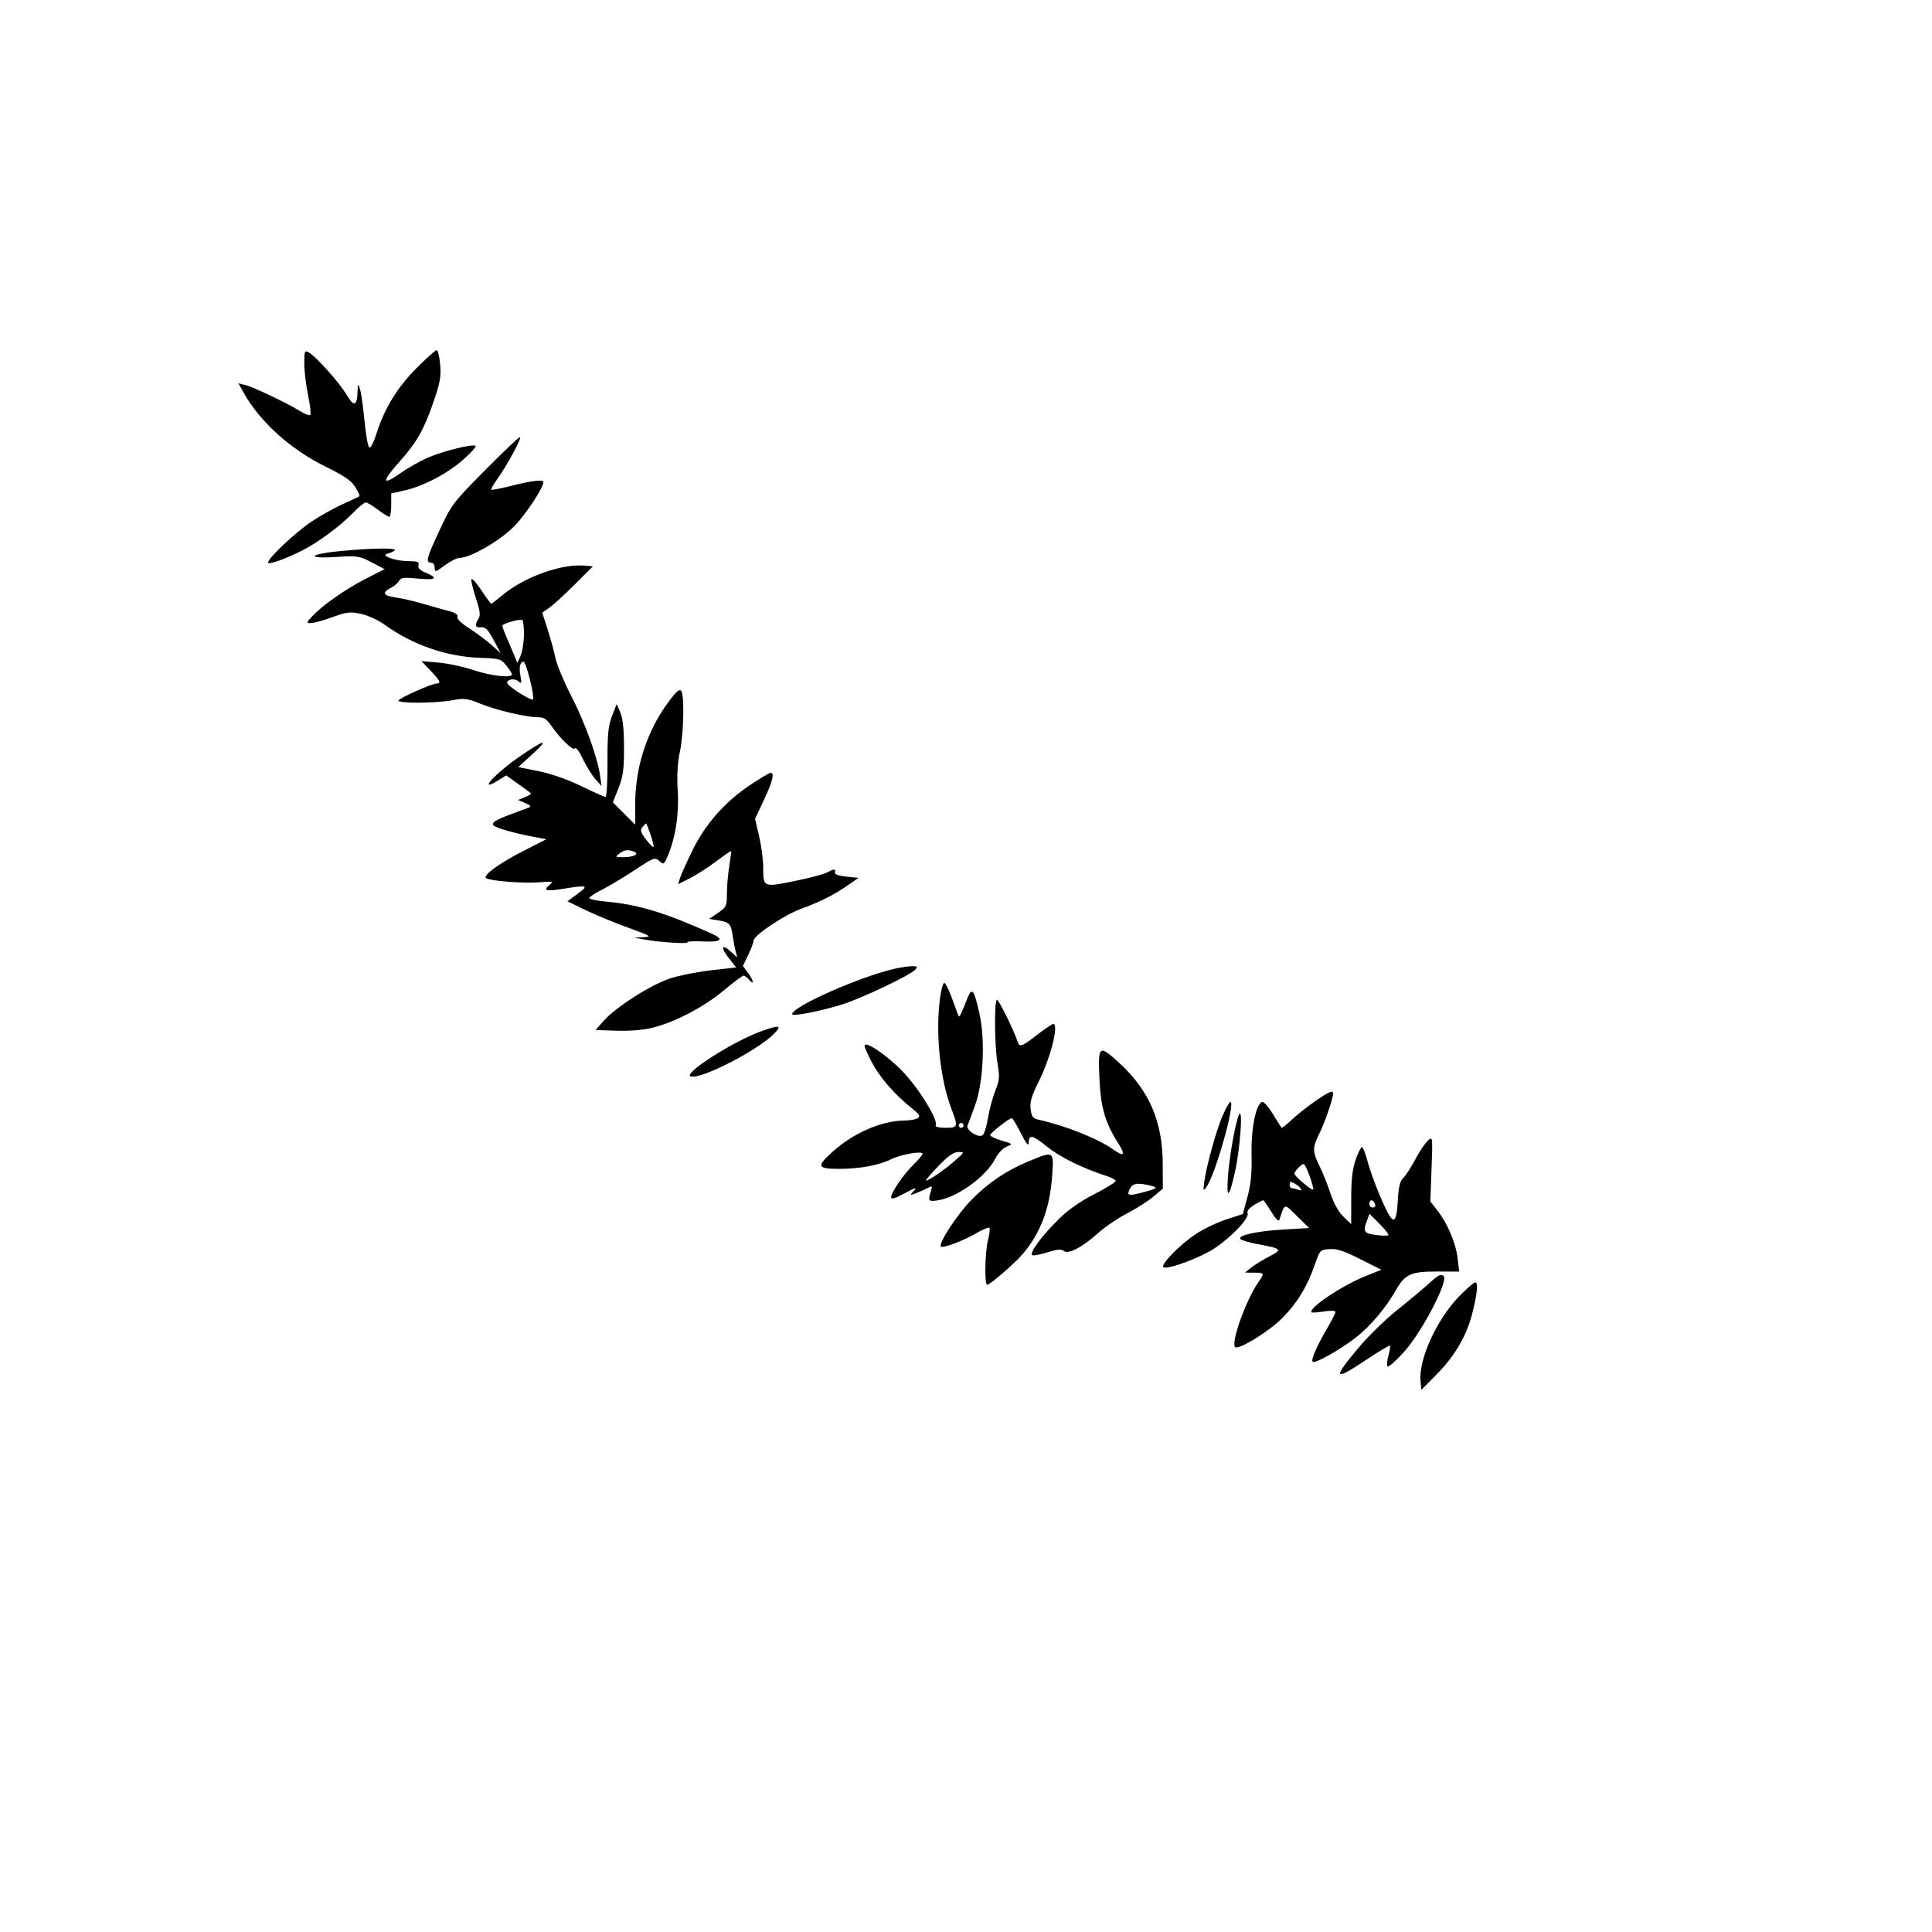
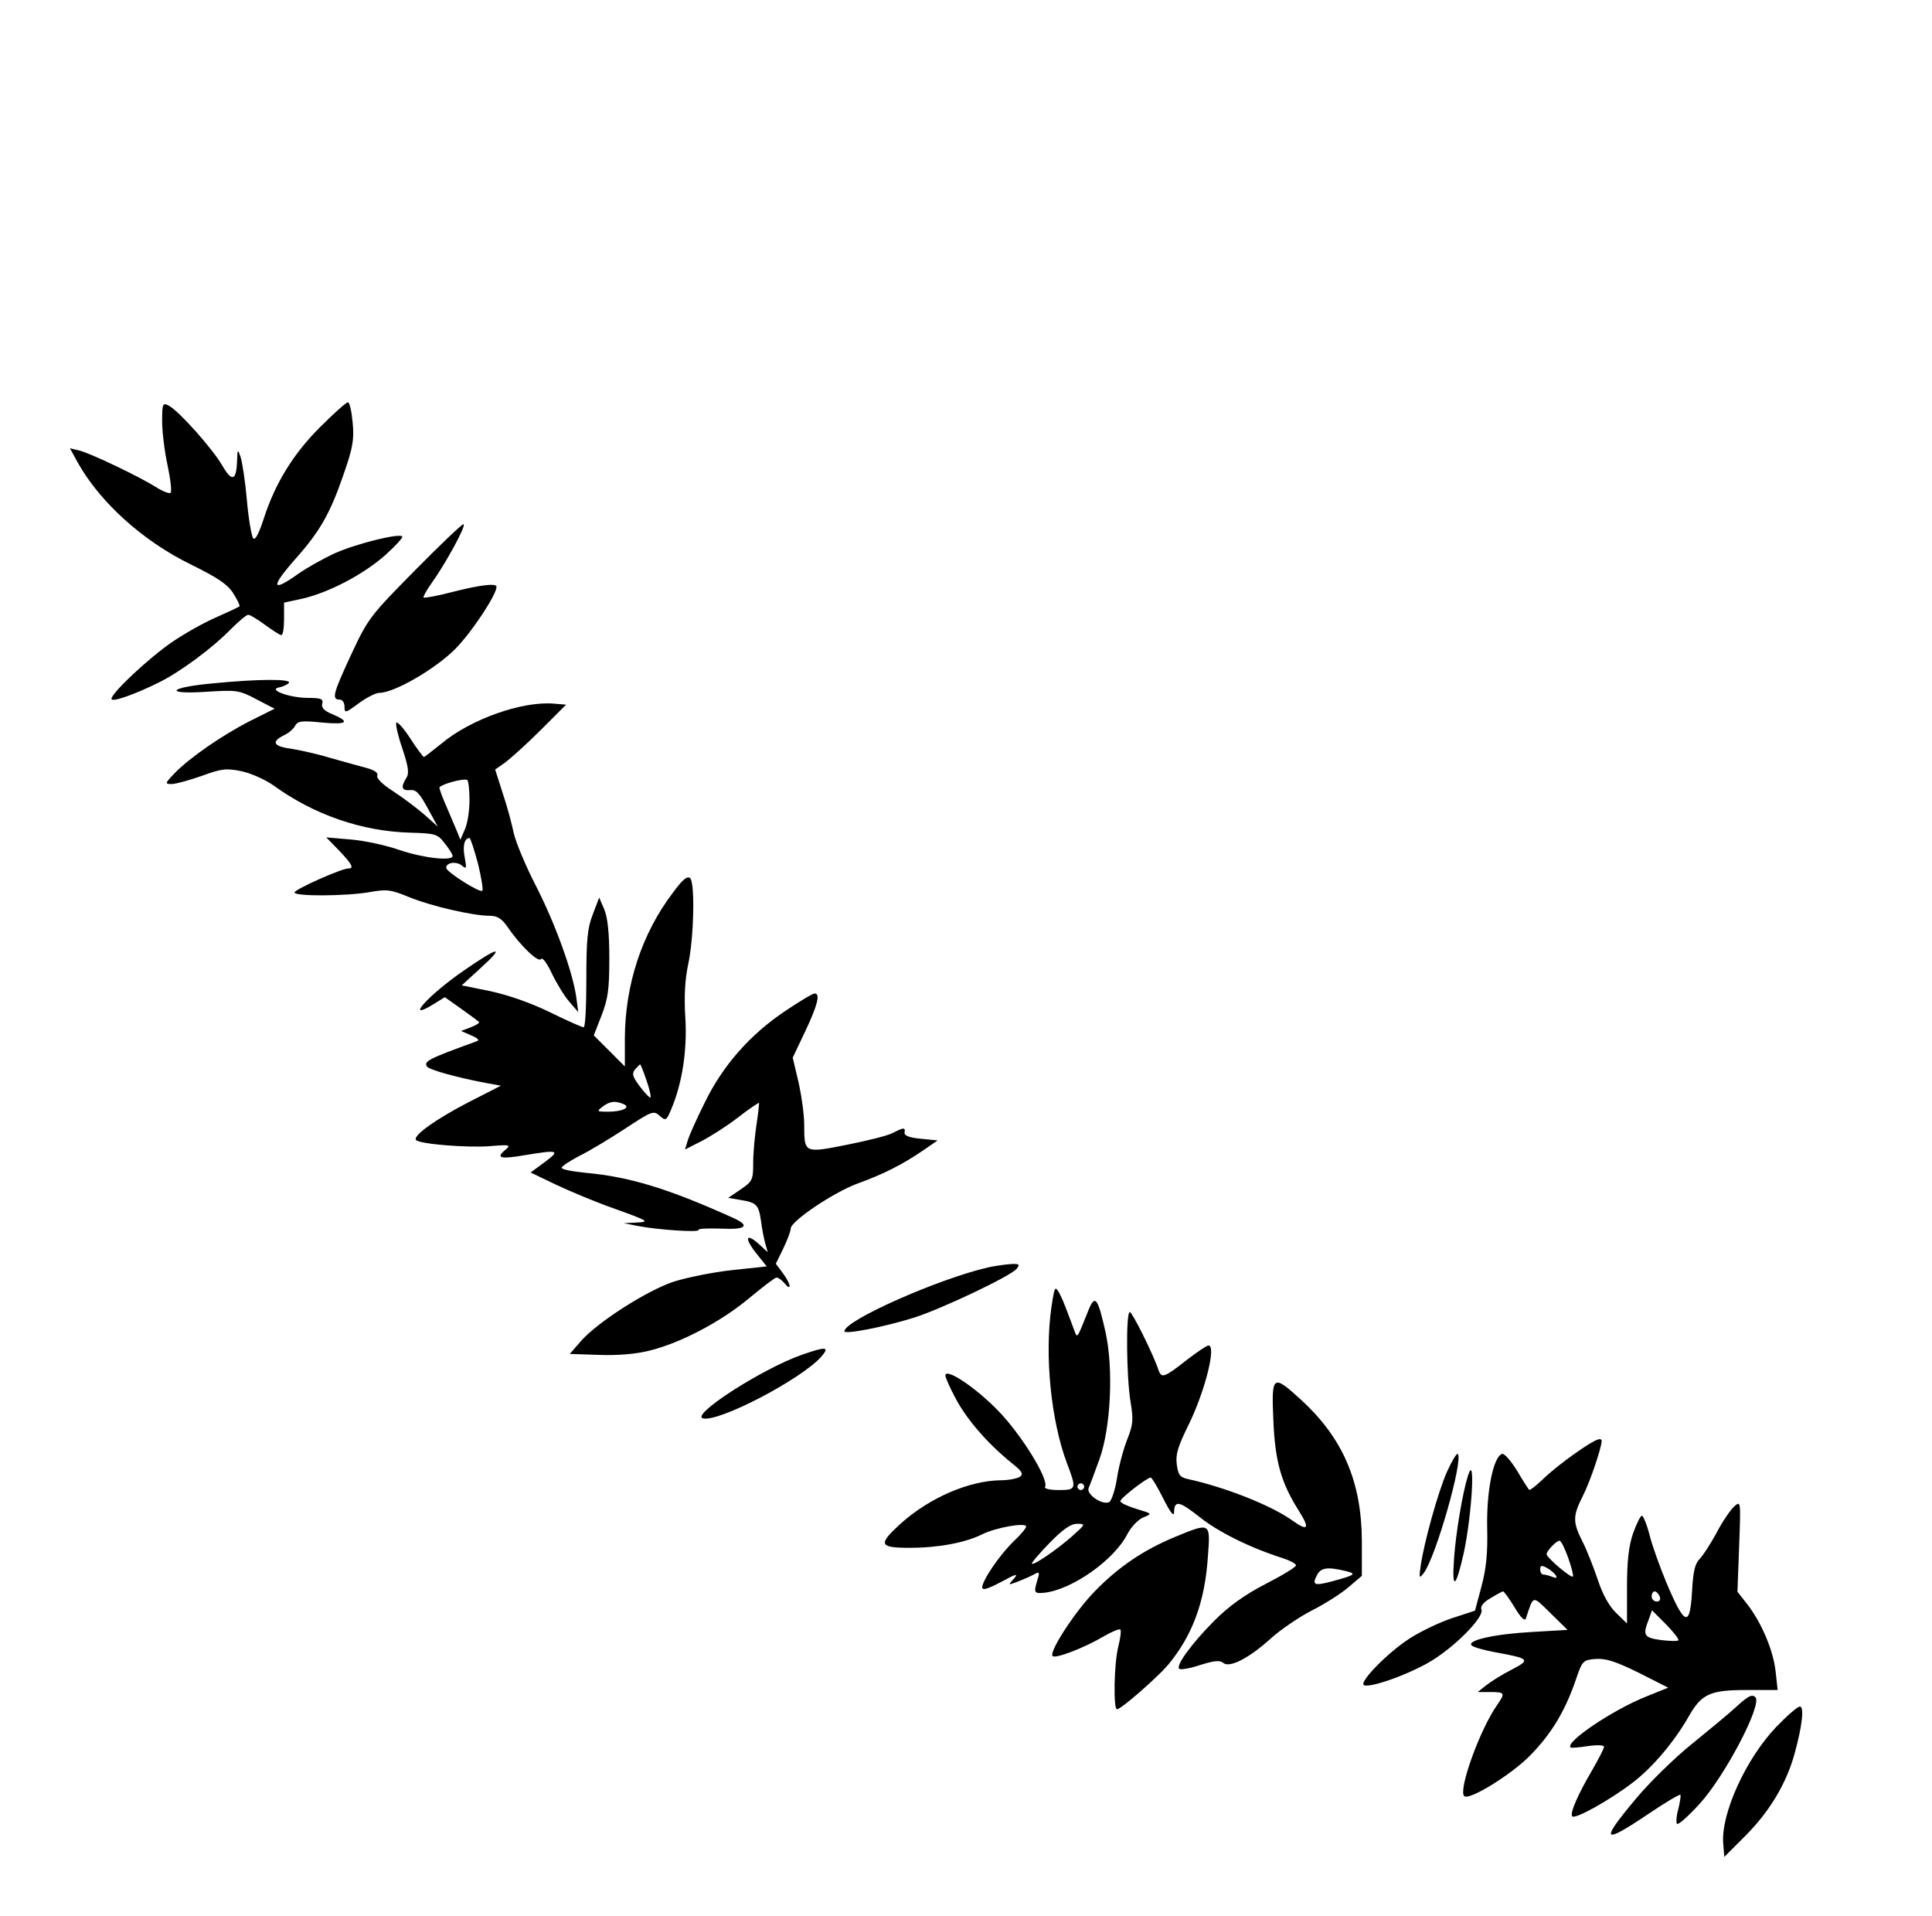
- <svg xmlns="http://www.w3.org/2000/svg" id="svg" version="1.1" width="800" height="800">
-   <path d="M126.000 150.507 C 126.000 153.575,126.703 159.487,127.562 163.647 C 128.421 167.806,128.839 171.494,128.491 171.842 C 128.143 172.190,126.203 171.447,124.179 170.191 C 118.840 166.878,104.978 160.271,101.605 159.431 L 98.709 158.710 101.057 162.888 C 107.706 174.718,120.404 186.140,134.731 193.178 C 142.592 197.039,145.457 199.003,147.095 201.654 C 148.268 203.552,149.064 205.258,148.864 205.444 C 148.664 205.631,145.513 207.131,141.863 208.778 C 138.212 210.425,132.362 213.710,128.863 216.078 C 122.120 220.640,111.000 231.116,111.000 232.905 C 111.000 234.028,117.920 231.592,125.299 227.873 C 131.525 224.736,140.901 217.800,145.958 212.592 C 148.410 210.066,150.885 208.013,151.458 208.028 C 152.031 208.043,154.268 209.393,156.428 211.028 C 158.589 212.663,160.726 214.000,161.178 214.000 C 161.630 214.000,162.000 211.822,162.000 209.159 L 162.000 204.318 167.516 203.084 C 175.356 201.329,185.591 195.927,192.000 190.161 C 195.025 187.440,197.257 184.960,196.960 184.650 C 195.996 183.645,183.125 186.832,176.940 189.607 C 173.625 191.095,168.796 193.817,166.210 195.656 C 158.067 201.445,157.777 199.744,165.442 191.154 C 172.579 183.155,175.545 177.934,179.517 166.379 C 182.267 158.378,182.709 155.884,182.259 150.920 C 181.964 147.664,181.313 145.000,180.813 145.000 C 180.313 145.000,176.628 148.276,172.624 152.279 C 164.603 160.301,159.302 168.907,155.961 179.336 C 154.591 183.612,153.419 185.819,152.829 185.229 C 152.311 184.711,151.439 179.610,150.892 173.894 C 150.345 168.177,149.506 162.375,149.028 161.000 C 148.215 158.665,148.152 158.731,148.064 162.000 C 147.898 168.156,146.565 168.639,143.618 163.611 C 140.685 158.606,130.772 147.483,127.851 145.920 C 126.152 145.011,126.000 145.389,126.000 150.507 M200.795 194.750 C 187.671 208.005,186.998 208.892,182.091 219.389 C 176.658 231.010,176.133 233.000,178.500 233.000 C 179.354 233.000,180.000 233.899,180.000 235.087 C 180.000 237.043,180.262 236.981,184.197 234.087 C 186.505 232.389,189.271 231.000,190.342 231.000 C 194.792 231.000,207.145 223.840,212.935 217.904 C 217.747 212.971,225.000 201.974,225.000 199.610 C 225.000 198.467,220.395 198.996,212.114 201.090 C 207.568 202.240,203.663 202.996,203.437 202.770 C 203.211 202.544,204.304 200.591,205.866 198.430 C 209.972 192.749,216.325 181.000,215.290 181.000 C 214.805 181.000,208.282 187.188,200.795 194.750 M141.015 228.171 C 127.960 229.408,126.303 231.441,139.000 230.644 C 148.046 230.076,148.757 230.182,153.885 232.859 L 159.269 235.670 151.904 239.412 C 143.487 243.688,133.858 250.363,129.563 254.898 C 126.796 257.821,126.750 258.000,128.767 258.000 C 129.945 258.000,133.943 256.899,137.651 255.553 C 143.615 253.388,144.977 253.229,149.447 254.174 C 152.226 254.761,156.525 256.708,159.000 258.501 C 170.909 267.124,184.974 271.973,199.420 272.435 C 206.824 272.673,207.492 272.878,209.665 275.595 C 210.944 277.193,211.992 278.837,211.995 279.250 C 212.006 280.851,203.152 279.868,196.146 277.490 C 192.102 276.118,185.577 274.713,181.646 274.370 L 174.500 273.745 178.250 277.664 C 182.125 281.715,182.771 283.000,180.930 283.000 C 178.900 283.000,165.000 289.189,165.000 290.093 C 165.000 291.330,180.332 291.240,187.244 289.963 C 192.311 289.026,193.460 289.171,199.076 291.453 C 205.694 294.142,217.964 297.000,222.890 297.000 C 225.122 297.000,226.419 297.811,228.089 300.250 C 231.923 305.851,237.336 311.074,238.072 309.883 C 238.454 309.266,239.867 311.140,241.285 314.141 C 242.677 317.088,245.002 320.850,246.451 322.500 L 249.087 325.500 248.452 321.000 C 247.386 313.445,242.166 299.082,236.462 288.012 C 233.483 282.230,230.578 275.250,230.007 272.500 C 229.435 269.750,227.970 264.393,226.751 260.595 L 224.534 253.691 227.517 251.599 C 229.158 250.448,233.875 246.131,238.000 242.005 L 245.500 234.503 241.925 234.202 C 232.543 233.410,217.274 238.851,208.478 246.120 C 205.895 248.254,203.611 250.000,203.401 250.000 C 203.192 250.000,201.345 247.476,199.296 244.391 C 197.248 241.306,195.407 239.280,195.204 239.889 C 195.001 240.497,195.834 243.996,197.054 247.663 C 198.795 252.893,199.028 254.725,198.137 256.153 C 196.423 258.896,196.758 260.002,199.220 259.738 C 200.983 259.549,202.048 260.631,204.399 265.000 L 207.358 270.500 203.429 266.999 C 201.268 265.073,197.113 261.973,194.196 260.110 C 190.944 258.033,189.090 256.207,189.404 255.389 C 189.748 254.492,188.537 253.699,185.708 252.968 C 183.394 252.370,178.556 251.012,174.958 249.950 C 171.360 248.888,166.282 247.726,163.672 247.369 C 158.616 246.676,158.050 245.308,161.998 243.323 C 163.285 242.676,164.748 241.415,165.248 240.521 C 166.016 239.149,167.263 239.003,173.227 239.591 C 180.704 240.328,181.707 239.364,175.945 236.977 C 173.839 236.105,172.986 235.160,173.283 234.027 C 173.643 232.649,172.920 232.360,169.109 232.361 C 163.720 232.362,157.145 229.983,160.500 229.246 C 161.600 229.004,162.928 228.400,163.450 227.903 C 164.610 226.801,154.159 226.925,141.015 228.171 M216.955 262.809 C 216.930 265.939,216.310 269.850,215.578 271.500 L 214.245 274.500 213.219 272.000 C 212.654 270.625,211.249 267.325,210.096 264.667 C 208.943 262.009,208.000 259.501,208.000 259.093 C 208.000 258.231,215.141 256.200,216.250 256.748 C 216.662 256.951,216.980 259.679,216.955 262.809 M219.467 281.499 C 220.494 285.624,221.060 289.273,220.725 289.608 C 219.983 290.351,210.000 284.014,210.000 282.800 C 210.000 281.227,213.000 280.755,214.594 282.078 C 215.985 283.232,216.085 282.970,215.482 279.754 C 214.820 276.228,215.353 274.000,216.859 274.000 C 217.266 274.000,218.440 277.375,219.467 281.499 M277.189 290.134 C 268.025 302.273,263.049 317.319,263.017 332.987 L 263.000 341.474 258.383 336.857 L 253.766 332.240 256.090 326.370 C 258.032 321.465,258.411 318.691,258.394 309.500 C 258.381 301.941,257.902 297.406,256.865 295.002 L 255.355 291.504 253.427 296.502 C 251.837 300.627,251.509 303.990,251.550 315.750 C 251.578 323.587,251.220 330.000,250.755 330.000 C 250.289 330.000,245.751 327.977,240.669 325.505 C 234.959 322.728,228.219 320.367,223.023 319.325 L 214.617 317.638 220.558 312.197 C 227.675 305.680,225.606 306.088,215.191 313.254 C 204.921 320.321,197.453 328.591,206.254 323.152 L 209.613 321.076 214.450 324.515 C 217.111 326.406,219.510 328.177,219.782 328.449 C 220.055 328.721,218.977 329.462,217.389 330.095 L 214.500 331.245 217.500 332.542 C 219.635 333.464,220.067 333.996,219.000 334.385 C 204.949 339.505,203.432 340.271,204.360 341.774 C 204.970 342.760,213.389 345.123,221.881 346.691 L 226.261 347.500 216.881 352.275 C 207.132 357.237,200.014 362.347,201.199 363.533 C 202.383 364.717,216.208 365.873,223.000 365.356 C 229.006 364.899,229.353 364.980,227.573 366.420 C 224.666 368.772,226.092 369.191,233.125 368.049 C 243.349 366.390,243.948 366.593,239.181 370.098 L 234.967 373.197 242.234 376.739 C 246.230 378.687,254.225 381.995,260.000 384.089 C 269.670 387.596,270.184 387.909,266.500 388.058 L 262.500 388.219 266.500 388.979 C 272.606 390.138,285.104 390.977,284.616 390.194 C 284.379 389.812,287.293 389.649,291.092 389.832 C 298.705 390.198,300.048 389.020,294.750 386.625 C 275.673 378.000,264.397 374.564,251.250 373.371 C 247.262 373.009,244.000 372.335,244.000 371.873 C 244.000 371.411,246.363 369.851,249.250 368.406 C 252.137 366.960,258.239 363.307,262.808 360.287 C 270.729 355.052,271.204 354.875,273.002 356.501 C 274.806 358.135,274.956 358.043,276.525 354.354 C 279.737 346.797,281.231 336.975,280.633 327.343 C 280.249 321.138,280.533 315.978,281.516 311.343 C 283.108 303.825,283.471 288.292,282.104 286.134 C 281.456 285.112,280.223 286.115,277.189 290.134 M310.641 325.034 C 300.055 332.114,292.066 341.200,286.629 352.341 C 284.171 357.378,281.860 362.540,281.493 363.811 L 280.827 366.122 285.714 363.645 C 288.403 362.282,293.279 359.143,296.551 356.669 C 299.823 354.195,302.603 352.272,302.728 352.397 C 302.854 352.521,302.519 355.295,301.984 358.562 C 301.449 361.828,301.006 366.975,300.999 370.000 C 300.987 375.206,300.791 375.633,297.322 377.996 L 293.658 380.492 297.113 381.053 C 302.054 381.856,302.647 382.444,303.347 387.223 C 303.691 389.575,304.271 392.625,304.635 394.000 L 305.296 396.500 302.652 394.079 C 298.801 390.554,298.259 392.276,301.809 396.759 L 304.860 400.611 294.596 401.758 C 288.951 402.388,281.220 403.924,277.416 405.170 C 269.518 407.757,254.855 417.126,249.922 422.737 L 246.614 426.500 255.377 426.790 C 260.888 426.972,266.433 426.507,270.320 425.535 C 279.576 423.221,291.643 416.881,299.757 410.068 C 303.731 406.731,307.382 404.000,307.869 404.000 C 308.357 404.000,309.324 404.686,310.020 405.524 C 312.326 408.302,312.218 406.214,309.893 403.069 L 307.610 399.982 309.805 395.464 C 311.012 392.979,312.000 390.323,312.000 389.561 C 312.000 387.399,324.730 378.850,331.736 376.307 C 339.571 373.463,345.175 370.643,351.000 366.613 L 355.500 363.500 350.500 363.000 C 347.232 362.673,345.587 362.067,345.750 361.250 C 346.068 359.662,345.532 359.680,342.200 361.369 C 340.715 362.122,334.589 363.717,328.586 364.913 C 315.991 367.422,316.032 367.441,316.028 359.000 C 316.027 355.975,315.266 350.254,314.338 346.286 L 312.651 339.071 316.326 331.241 C 319.983 323.447,320.829 320.000,319.084 320.000 C 318.580 320.000,314.781 322.265,310.641 325.034 M269.403 345.670 C 270.278 348.238,270.816 350.517,270.598 350.735 C 270.380 350.953,268.977 349.526,267.480 347.563 C 265.247 344.635,264.982 343.727,266.002 342.498 C 266.686 341.674,267.372 341.000,267.528 341.000 C 267.684 341.000,268.528 343.101,269.403 345.670 M262.502 352.639 C 264.999 353.597,262.321 354.973,258.000 354.953 C 254.707 354.937,254.615 354.850,256.441 353.468 C 258.569 351.859,259.970 351.667,262.502 352.639 M370.500 401.120 C 355.809 404.496,328.000 416.829,328.000 419.970 C 328.000 420.993,339.460 418.771,348.500 415.993 C 356.508 413.533,377.163 403.713,379.010 401.488 C 380.056 400.227,379.807 400.015,377.372 400.100 C 375.793 400.156,372.700 400.614,370.500 401.120 M389.322 412.750 C 387.249 427.253,389.173 446.541,393.946 459.099 C 396.827 466.679,396.725 467.000,391.441 467.000 C 388.900 467.000,387.135 466.590,387.454 466.074 C 388.734 464.003,380.358 450.394,373.500 443.404 C 366.753 436.526,358.000 430.701,358.000 433.090 C 358.000 433.711,359.432 436.907,361.182 440.190 C 364.455 446.331,370.474 453.213,377.500 458.848 C 380.776 461.476,381.228 462.230,380.000 463.013 C 379.175 463.539,376.700 463.982,374.500 463.997 C 365.115 464.060,353.415 469.126,344.831 476.843 C 337.987 482.995,338.355 484.000,347.451 484.000 C 355.998 484.000,363.949 482.527,369.000 480.008 C 372.999 478.014,382.000 476.445,382.000 477.743 C 382.000 478.218,380.396 480.158,378.435 482.054 C 374.270 486.081,369.000 493.728,369.000 495.747 C 369.000 496.756,370.580 496.294,374.633 494.099 C 379.036 491.714,379.866 491.491,378.431 493.076 C 376.618 495.080,376.629 495.091,379.365 494.051 C 380.888 493.472,383.047 492.510,384.162 491.913 C 385.990 490.935,386.119 491.058,385.479 493.164 C 384.261 497.174,384.419 497.487,387.500 497.164 C 395.712 496.303,408.180 487.488,412.125 479.755 C 413.211 477.626,415.287 475.428,416.791 474.814 C 419.496 473.711,419.493 473.707,414.750 472.296 C 412.137 471.519,410.000 470.499,410.000 470.028 C 410.000 469.168,417.884 463.000,418.983 463.000 C 419.308 463.000,420.992 465.813,422.726 469.250 C 424.832 473.424,425.900 474.772,425.940 473.309 C 426.041 469.605,427.464 469.890,433.616 474.848 C 439.006 479.191,448.440 483.829,458.250 486.959 C 460.313 487.617,462.000 488.549,462.000 489.030 C 462.000 489.512,457.942 492.002,452.982 494.563 C 446.753 497.780,442.074 501.120,437.852 505.360 C 431.144 512.099,426.338 518.671,427.366 519.699 C 427.728 520.061,430.522 519.570,433.574 518.608 C 437.754 517.290,439.461 517.137,440.486 517.988 C 442.340 519.527,448.069 516.542,454.699 510.581 C 457.501 508.062,462.877 504.411,466.646 502.469 C 470.416 500.526,475.300 497.422,477.500 495.570 L 481.500 492.203 481.463 481.852 C 481.401 464.325,475.824 451.438,463.379 440.063 C 455.075 432.474,454.653 432.795,455.233 446.250 C 455.761 458.497,457.548 464.742,462.975 473.299 C 466.185 478.361,465.518 479.217,460.916 475.941 C 454.656 471.483,440.906 466.017,429.860 463.596 C 427.698 463.122,427.137 462.339,426.757 459.259 C 426.392 456.308,427.123 453.833,430.158 447.748 C 435.077 437.885,438.563 424.000,436.120 424.000 C 435.636 424.000,432.633 426.025,429.446 428.500 C 423.003 433.503,422.196 433.777,421.354 431.250 C 419.806 426.607,413.586 414.000,412.842 414.000 C 411.638 414.000,411.801 433.191,413.067 440.462 C 414.005 445.847,413.887 447.213,412.094 451.763 C 410.972 454.609,409.604 459.730,409.054 463.143 C 408.505 466.556,407.501 469.691,406.823 470.110 C 404.948 471.268,399.814 467.872,400.644 466.023 C 401.020 465.185,402.450 461.350,403.822 457.500 C 407.175 448.094,408.000 430.572,405.597 419.839 C 403.304 409.597,402.477 408.569,400.507 413.516 C 397.321 421.522,397.259 421.625,396.640 420.000 C 396.326 419.175,395.121 415.913,393.963 412.750 C 392.804 409.587,391.471 407.000,391.000 407.000 C 390.529 407.000,389.774 409.587,389.322 412.750 M315.284 427.001 C 303.403 431.225,282.073 444.971,286.145 445.779 C 291.009 446.746,314.761 434.359,320.924 427.642 C 323.813 424.494,322.693 424.366,315.284 427.001 M544.416 456.100 C 541.162 458.354,536.821 461.812,534.768 463.785 C 532.716 465.757,530.857 467.174,530.638 466.935 C 530.419 466.696,528.784 464.117,527.006 461.205 C 525.228 458.292,523.266 456.078,522.648 456.284 C 520.064 457.145,518.006 467.288,518.241 478.000 C 518.412 485.806,517.978 490.325,516.549 495.613 L 514.628 502.726 507.945 504.879 C 504.270 506.062,498.616 508.750,495.381 510.852 C 488.569 515.278,479.965 524.155,481.872 524.791 C 484.228 525.576,497.271 520.667,503.010 516.835 C 510.115 512.090,517.365 504.394,516.602 502.406 C 516.246 501.478,517.220 500.227,519.271 498.976 C 521.047 497.893,522.728 497.006,523.007 497.004 C 523.286 497.002,524.816 499.137,526.406 501.750 C 528.348 504.941,529.460 506.008,529.792 505.000 C 532.074 498.085,531.597 498.178,537.086 503.578 L 542.091 508.500 531.795 509.090 C 520.487 509.737,512.172 511.572,513.687 513.087 C 514.204 513.604,517.299 514.525,520.564 515.133 C 530.917 517.061,531.190 517.347,525.500 520.318 C 522.750 521.754,519.375 523.835,518.000 524.942 L 515.500 526.956 519.250 526.978 C 523.556 527.003,523.671 527.240,521.128 530.846 C 516.000 538.118,509.593 555.926,511.440 557.773 C 512.802 559.135,525.351 551.425,530.965 545.776 C 537.194 539.508,541.310 532.736,544.503 523.500 C 546.536 517.622,546.658 517.494,550.539 517.227 C 553.582 517.018,556.526 517.978,563.246 521.372 L 571.993 525.790 565.317 528.463 C 555.578 532.362,541.457 541.869,543.107 543.416 C 543.323 543.618,545.638 543.454,548.250 543.051 C 551.016 542.623,553.000 542.703,553.000 543.240 C 553.000 543.748,551.411 546.875,549.469 550.189 C 545.211 557.454,542.768 563.101,543.546 563.880 C 544.461 564.794,554.615 559.093,561.399 553.857 C 567.390 549.231,573.796 541.647,578.095 534.087 C 581.763 527.638,584.288 526.498,594.860 526.515 L 604.220 526.531 603.573 521.024 C 602.833 514.725,599.348 506.504,595.155 501.164 L 592.278 497.500 592.769 484.000 C 593.260 470.509,593.259 470.501,591.240 472.306 C 590.128 473.299,587.786 476.801,586.034 480.087 C 584.283 483.373,582.034 486.836,581.037 487.781 C 579.706 489.043,579.120 491.413,578.832 496.696 C 578.206 508.202,576.764 507.850,571.267 494.848 C 569.325 490.257,567.059 483.913,566.230 480.750 C 565.401 477.587,564.372 475.000,563.942 475.000 C 563.512 475.000,562.341 477.363,561.339 480.250 C 560.020 484.052,559.516 488.452,559.511 496.206 L 559.505 506.912 556.276 503.783 C 554.218 501.788,552.264 498.270,550.885 494.077 C 549.695 490.460,547.660 485.377,546.361 482.783 C 543.407 476.881,543.410 475.098,546.388 469.217 C 548.548 464.951,552.000 454.865,552.000 452.818 C 552.000 451.279,550.329 452.002,544.416 456.100 M506.434 461.553 C 503.752 467.618,499.600 482.506,498.640 489.500 C 498.146 493.100,498.232 493.313,499.495 491.628 C 503.048 486.890,511.324 457.990,509.616 456.283 C 509.292 455.958,507.860 458.330,506.434 461.553 M512.593 462.750 C 511.015 467.850,508.989 479.842,508.467 487.174 C 507.779 496.844,508.954 496.155,511.325 485.500 C 513.836 474.211,514.889 455.333,512.593 462.750 M399.000 466.000 C 399.000 466.550,398.550 467.000,398.000 467.000 C 397.450 467.000,397.000 466.550,397.000 466.000 C 397.000 465.450,397.450 465.000,398.000 465.000 C 398.550 465.000,399.000 465.450,399.000 466.000 M395.500 480.549 C 390.976 484.529,383.987 489.320,383.465 488.798 C 383.275 488.608,385.615 485.876,388.666 482.726 C 392.684 478.578,394.941 477.004,396.856 477.015 C 399.461 477.030,399.440 477.082,395.500 480.549 M425.641 481.002 C 416.558 484.789,409.156 489.808,402.202 496.894 C 396.448 502.758,388.655 514.633,389.580 516.129 C 390.185 517.109,398.860 513.817,404.829 510.343 C 407.209 508.957,409.404 508.071,409.707 508.374 C 410.009 508.676,409.749 510.940,409.128 513.405 C 407.855 518.461,407.593 532.000,408.768 532.000 C 409.989 532.000,420.516 522.846,423.719 519.000 C 430.983 510.276,434.719 500.265,435.661 486.999 C 436.414 476.385,436.536 476.458,425.641 481.002 M542.339 487.093 C 543.334 489.894,543.977 492.356,543.768 492.565 C 543.218 493.116,536.000 487.014,536.000 485.999 C 536.000 484.974,538.854 482.000,539.837 482.000 C 540.218 482.000,541.344 484.292,542.339 487.093 M538.608 492.175 C 539.098 492.967,538.769 493.125,537.582 492.670 C 536.622 492.301,535.423 492.000,534.918 492.000 C 534.413 492.000,534.000 491.309,534.000 490.465 C 534.000 489.254,534.411 489.150,535.944 489.970 C 537.014 490.543,538.212 491.535,538.608 492.175 M476.500 490.961 C 479.834 491.766,479.205 492.208,472.149 494.016 C 467.128 495.303,466.409 494.973,467.954 492.086 C 469.110 489.927,471.121 489.662,476.500 490.961 M569.362 498.500 C 569.712 499.414,569.363 500.000,568.469 500.000 C 567.661 500.000,567.000 499.325,567.000 498.500 C 567.000 497.675,567.402 497.000,567.893 497.000 C 568.384 497.000,569.045 497.675,569.362 498.500 M574.864 511.469 C 574.569 511.765,572.228 511.719,569.663 511.367 C 564.710 510.688,564.291 509.995,566.047 505.377 L 567.094 502.623 571.248 506.777 C 573.533 509.062,575.160 511.173,574.864 511.469 M591.888 531.302 C 589.351 533.611,583.321 538.650,578.487 542.500 C 573.653 546.350,566.391 553.455,562.349 558.288 C 551.577 571.170,552.286 572.066,565.996 562.895 C 571.016 559.537,575.308 556.975,575.535 557.201 C 575.761 557.427,575.475 559.317,574.900 561.400 C 574.325 563.483,574.160 565.483,574.533 565.844 C 574.906 566.205,577.874 563.615,581.129 560.088 C 588.544 552.054,599.885 530.446,597.779 528.366 C 596.746 527.347,595.612 527.912,591.888 531.302 M604.031 536.968 C 594.893 546.453,587.422 562.868,588.214 571.720 L 588.553 575.500 595.026 568.959 C 602.061 561.850,606.969 553.626,609.324 545.000 C 611.578 536.745,612.225 531.000,610.902 531.000 C 610.285 531.000,607.193 533.685,604.031 536.968 " stroke="none" fill="black" fill-rule="evenodd" />
+ <svg xmlns="http://www.w3.org/2000/svg" version="1.1" id="svg" x="0px" y="0px" viewBox="0 0 572 567" style="enable-background:new 0 0 572 567;" xml:space="preserve">
+   <style type="text/css">
+ 	.st0{fill-rule:evenodd;clip-rule:evenodd;}
+ </style>
+   <path class="st0" d="M48,124.6c0,3.1,0.7,9,1.6,13.1c0.9,4.2,1.3,7.8,0.9,8.2c-0.3,0.3-2.3-0.4-4.3-1.7c-5.3-3.3-19.2-9.9-22.6-10.8  l-2.9-0.7l2.3,4.2c6.6,11.8,19.3,23.3,33.7,30.3c7.9,3.9,10.7,5.8,12.4,8.5c1.2,1.9,2,3.6,1.8,3.8c-0.2,0.2-3.4,1.7-7,3.3  c-3.7,1.6-9.5,4.9-13,7.3c-6.7,4.6-17.9,15-17.9,16.8c0,1.1,6.9-1.3,14.3-5c6.2-3.1,15.6-10.1,20.7-15.3c2.5-2.5,4.9-4.6,5.5-4.6  c0.6,0,2.8,1.4,5,3c2.2,1.6,4.3,3,4.8,3c0.5,0,0.8-2.2,0.8-4.8v-4.8l5.5-1.2c7.8-1.8,18.1-7.2,24.5-12.9c3-2.7,5.3-5.2,5-5.5  c-1-1-13.8,2.2-20,5c-3.3,1.5-8.1,4.2-10.7,6c-8.1,5.8-8.4,4.1-0.8-4.5c7.1-8,10.1-13.2,14.1-24.8c2.8-8,3.2-10.5,2.7-15.5  c-0.3-3.3-0.9-5.9-1.4-5.9s-4.2,3.3-8.2,7.3c-8,8-13.3,16.6-16.7,27.1c-1.4,4.3-2.5,6.5-3.1,5.9c-0.5-0.5-1.4-5.6-1.9-11.3  c-0.5-5.7-1.4-11.5-1.9-12.9c-0.8-2.3-0.9-2.3-1,1c-0.2,6.2-1.5,6.6-4.4,1.6c-2.9-5-12.8-16.1-15.8-17.7  C48.2,119.1,48,119.5,48,124.6 M122.8,168.9c-13.1,13.3-13.8,14.1-18.7,24.6c-5.4,11.6-6,13.6-3.6,13.6c0.9,0,1.5,0.9,1.5,2.1  c0,2,0.3,1.9,4.2-1c2.3-1.7,5.1-3.1,6.1-3.1c4.5,0,16.8-7.2,22.6-13.1c4.8-4.9,12.1-15.9,12.1-18.3c0-1.1-4.6-0.6-12.9,1.5  c-4.5,1.2-8.5,1.9-8.7,1.7s0.9-2.2,2.4-4.3c4.1-5.7,10.5-17.4,9.4-17.4C136.8,155.1,130.3,161.3,122.8,168.9 M63,202.3  c-13.1,1.2-14.7,3.3-2,2.5c9-0.6,9.8-0.5,14.9,2.2l5.4,2.8l-7.4,3.7c-8.4,4.3-18,11-22.3,15.5c-2.8,2.9-2.8,3.1-0.8,3.1  c1.2,0,5.2-1.1,8.9-2.4c6-2.2,7.3-2.3,11.8-1.4c2.8,0.6,7.1,2.5,9.6,4.3c11.9,8.6,26,13.5,40.4,13.9c7.4,0.2,8.1,0.4,10.2,3.2  c1.3,1.6,2.3,3.2,2.3,3.7c0,1.6-8.8,0.6-15.8-1.8c-4-1.4-10.6-2.8-14.5-3.1l-7.1-0.6l3.8,3.9c3.9,4.1,4.5,5.3,2.7,5.3  c-2,0-15.9,6.2-15.9,7.1c0,1.2,15.3,1.1,22.2-0.1c5.1-0.9,6.2-0.8,11.8,1.5c6.6,2.7,18.9,5.5,23.8,5.5c2.2,0,3.5,0.8,5.2,3.2  c3.8,5.6,9.2,10.8,10,9.6c0.4-0.6,1.8,1.3,3.2,4.3c1.4,2.9,3.7,6.7,5.2,8.4l2.6,3l-0.6-4.5c-1.1-7.6-6.3-21.9-12-33  c-3-5.8-5.9-12.8-6.5-15.5c-0.6-2.8-2-8.1-3.3-11.9l-2.2-6.9l3-2.1c1.6-1.2,6.4-5.5,10.5-9.6l7.5-7.5l-3.6-0.3  c-9.4-0.8-24.7,4.6-33.4,11.9c-2.6,2.1-4.9,3.9-5.1,3.9c-0.2,0-2.1-2.5-4.1-5.6c-2-3.1-3.9-5.1-4.1-4.5c-0.2,0.6,0.6,4.1,1.9,7.8  c1.7,5.2,2,7.1,1.1,8.5c-1.7,2.7-1.4,3.8,1.1,3.6c1.8-0.2,2.8,0.9,5.2,5.3l3,5.5l-3.9-3.5c-2.2-1.9-6.3-5-9.2-6.9  c-3.3-2.1-5.1-3.9-4.8-4.7c0.3-0.9-0.9-1.7-3.7-2.4c-2.3-0.6-7.2-2-10.8-3c-3.6-1.1-8.7-2.2-11.3-2.6c-5.1-0.7-5.6-2.1-1.7-4  c1.3-0.6,2.8-1.9,3.2-2.8c0.8-1.4,2-1.5,8-0.9c7.5,0.7,8.5-0.2,2.7-2.6c-2.1-0.9-3-1.8-2.7-3c0.4-1.4-0.4-1.7-4.2-1.7  c-5.4,0-12-2.4-8.6-3.1c1.1-0.2,2.4-0.8,2.9-1.3C86.6,200.9,76.2,201,63,202.3 M139,236.9c0,3.1-0.6,7-1.4,8.7l-1.3,3l-1-2.5  c-0.6-1.4-2-4.7-3.1-7.3c-1.2-2.7-2.1-5.2-2.1-5.6c0-0.9,7.1-2.9,8.2-2.3C138.7,231.1,139,233.8,139,236.9 M141.5,255.6  c1,4.1,1.6,7.8,1.3,8.1c-0.7,0.7-10.7-5.6-10.7-6.8c0-1.6,3-2,4.6-0.7c1.4,1.2,1.5,0.9,0.9-2.3c-0.7-3.5-0.1-5.8,1.4-5.8  C139.3,248.1,140.4,251.5,141.5,255.6 M199.2,264.3c-9.2,12.1-14.1,27.2-14.2,42.9l0,8.5l-4.6-4.6l-4.6-4.6l2.3-5.9  c1.9-4.9,2.3-7.7,2.3-16.9c0-7.6-0.5-12.1-1.5-14.5l-1.5-3.5l-1.9,5c-1.6,4.1-1.9,7.5-1.9,19.2c0,7.8-0.3,14.2-0.8,14.2  c-0.5,0-5-2-10.1-4.5c-5.7-2.8-12.5-5.1-17.6-6.2l-8.4-1.7l5.9-5.4c7.1-6.5,5-6.1-5.4,1.1c-10.3,7.1-17.7,15.3-8.9,9.9l3.4-2.1  l4.8,3.4c2.7,1.9,5.1,3.7,5.3,3.9c0.3,0.3-0.8,1-2.4,1.6l-2.9,1.1l3,1.3c2.1,0.9,2.6,1.5,1.5,1.8c-14.1,5.1-15.6,5.9-14.6,7.4  c0.6,1,9,3.3,17.5,4.9l4.4,0.8l-9.4,4.8c-9.7,5-16.9,10.1-15.7,11.3c1.2,1.2,15,2.3,21.8,1.8c6-0.5,6.4-0.4,4.6,1.1  c-2.9,2.4-1.5,2.8,5.6,1.6c10.2-1.7,10.8-1.5,6.1,2l-4.2,3.1l7.3,3.5c4,1.9,12,5.3,17.8,7.3c9.7,3.5,10.2,3.8,6.5,4l-4,0.2l4,0.8  c6.1,1.2,18.6,2,18.1,1.2c-0.2-0.4,2.7-0.5,6.5-0.4c7.6,0.4,9-0.8,3.7-3.2c-19.1-8.6-30.4-12.1-43.5-13.3c-4-0.4-7.2-1-7.2-1.5  c0-0.5,2.4-2,5.2-3.5c2.9-1.4,9-5.1,13.6-8.1c7.9-5.2,8.4-5.4,10.2-3.8c1.8,1.6,2,1.5,3.5-2.1c3.2-7.6,4.7-17.4,4.1-27  c-0.4-6.2-0.1-11.4,0.9-16c1.6-7.5,2-23.1,0.6-25.2C203.5,259.2,202.2,260.2,199.2,264.3 M232.6,299.2c-10.6,7.1-18.6,16.2-24,27.3  c-2.5,5-4.8,10.2-5.1,11.5l-0.7,2.3l4.9-2.5c2.7-1.4,7.6-4.5,10.8-7s6.1-4.4,6.2-4.3c0.1,0.1-0.2,2.9-0.7,6.2c-0.5,3.3-1,8.4-1,11.4  c0,5.2-0.2,5.6-3.7,8l-3.7,2.5l3.5,0.6c4.9,0.8,5.5,1.4,6.2,6.2c0.3,2.4,0.9,5.4,1.3,6.8l0.7,2.5l-2.6-2.4c-3.9-3.5-4.4-1.8-0.8,2.7  l3.1,3.9l-10.3,1.1c-5.6,0.6-13.4,2.2-17.2,3.4c-7.9,2.6-22.6,12-27.5,17.6l-3.3,3.8l8.8,0.3c5.5,0.2,11.1-0.3,14.9-1.3  c9.3-2.3,21.3-8.7,29.4-15.5c4-3.3,7.6-6.1,8.1-6.1c0.5,0,1.5,0.7,2.2,1.5c2.3,2.8,2.2,0.7-0.1-2.5l-2.3-3.1l2.2-4.5  c1.2-2.5,2.2-5.1,2.2-5.9c0-2.2,12.7-10.7,19.7-13.3c7.8-2.8,13.4-5.7,19.3-9.7l4.5-3.1l-5-0.5c-3.3-0.3-4.9-0.9-4.8-1.8  c0.3-1.6-0.2-1.6-3.5,0.1c-1.5,0.8-7.6,2.3-13.6,3.5c-12.6,2.5-12.6,2.5-12.6-5.9c0-3-0.8-8.7-1.7-12.7l-1.7-7.2l3.7-7.8  c3.7-7.8,4.5-11.2,2.8-11.2C240.6,294.1,236.8,296.4,232.6,299.2 M191.4,319.8c0.9,2.6,1.4,4.8,1.2,5.1c-0.2,0.2-1.6-1.2-3.1-3.2  c-2.2-2.9-2.5-3.8-1.5-5.1c0.7-0.8,1.4-1.5,1.5-1.5C189.7,315.1,190.5,317.2,191.4,319.8 M184.5,326.8c2.5,1-0.2,2.3-4.5,2.3  c-3.3,0-3.4-0.1-1.6-1.5C180.6,326,182,325.8,184.5,326.8 M292.5,375.2c-14.7,3.4-42.5,15.7-42.5,18.9c0,1,11.5-1.2,20.5-4  c8-2.5,28.7-12.3,30.5-14.5c1-1.3,0.8-1.5-1.6-1.4C297.8,374.3,294.7,374.7,292.5,375.2 M311.3,386.9c-2.1,14.5-0.1,33.8,4.6,46.3  c2.9,7.6,2.8,7.9-2.5,7.9c-2.5,0-4.3-0.4-4-0.9c1.3-2.1-7.1-15.7-14-22.7c-6.7-6.9-15.5-12.7-15.5-10.3c0,0.6,1.4,3.8,3.2,7.1  c3.3,6.1,9.3,13,16.3,18.7c3.3,2.6,3.7,3.4,2.5,4.2c-0.8,0.5-3.3,1-5.5,1c-9.4,0.1-21.1,5.1-29.7,12.8c-6.8,6.2-6.5,7.2,2.6,7.2  c8.5,0,16.5-1.5,21.5-4c4-2,13-3.6,13-2.3c0,0.5-1.6,2.4-3.6,4.3c-4.2,4-9.4,11.7-9.4,13.7c0,1,1.6,0.5,5.6-1.6  c4.4-2.4,5.2-2.6,3.8-1c-1.8,2-1.8,2,0.9,1c1.5-0.6,3.7-1.5,4.8-2.1c1.8-1,2-0.9,1.3,1.3c-1.2,4-1.1,4.3,2,4  c8.2-0.9,20.7-9.7,24.6-17.4c1.1-2.1,3.2-4.3,4.7-4.9c2.7-1.1,2.7-1.1-2-2.5c-2.6-0.8-4.8-1.8-4.8-2.3c0-0.9,7.9-7,9-7  c0.3,0,2,2.8,3.7,6.2c2.1,4.2,3.2,5.5,3.2,4.1c0.1-3.7,1.5-3.4,7.7,1.5c5.4,4.3,14.8,9,24.6,12.1c2.1,0.7,3.8,1.6,3.8,2.1  c0,0.5-4.1,3-9,5.5c-6.2,3.2-10.9,6.6-15.1,10.8c-6.7,6.7-11.5,13.3-10.5,14.3c0.4,0.4,3.2-0.1,6.2-1.1c4.2-1.3,5.9-1.5,6.9-0.6  c1.9,1.5,7.6-1.4,14.2-7.4c2.8-2.5,8.2-6.2,11.9-8.1c3.8-1.9,8.7-5,10.9-6.9l4-3.4l0-10.4c-0.1-17.5-5.6-30.4-18.1-41.8  c-8.3-7.6-8.7-7.3-8.1,6.2c0.5,12.2,2.3,18.5,7.7,27c3.2,5.1,2.5,5.9-2.1,2.6c-6.3-4.5-20-9.9-31.1-12.3c-2.2-0.5-2.7-1.3-3.1-4.3  c-0.4-3,0.4-5.4,3.4-11.5c4.9-9.9,8.4-23.7,6-23.7c-0.5,0-3.5,2-6.7,4.5c-6.4,5-7.2,5.3-8.1,2.8c-1.5-4.6-7.8-17.2-8.5-17.2  c-1.2,0-1,19.2,0.2,26.5c0.9,5.4,0.8,6.8-1,11.3c-1.1,2.8-2.5,8-3,11.4c-0.5,3.4-1.6,6.5-2.2,7c-1.9,1.2-7-2.2-6.2-4.1  c0.4-0.8,1.8-4.7,3.2-8.5c3.4-9.4,4.2-26.9,1.8-37.7c-2.3-10.2-3.1-11.3-5.1-6.3c-3.2,8-3.2,8.1-3.9,6.5c-0.3-0.8-1.5-4.1-2.7-7.2  c-1.2-3.2-2.5-5.8-3-5.8S311.8,383.7,311.3,386.9 M237.3,401.1c-11.9,4.2-33.2,18-29.1,18.8c4.9,1,28.6-11.4,34.8-18.1  C245.8,398.6,244.7,398.5,237.3,401.1 M466.4,430.2c-3.3,2.3-7.6,5.7-9.6,7.7c-2.1,2-3.9,3.4-4.1,3.1c-0.2-0.2-1.9-2.8-3.6-5.7  c-1.8-2.9-3.7-5.1-4.4-4.9c-2.6,0.9-4.6,11-4.4,21.7c0.2,7.8-0.3,12.3-1.7,17.6l-1.9,7.1l-6.7,2.2c-3.7,1.2-9.3,3.9-12.6,6  c-6.8,4.4-15.4,13.3-13.5,13.9c2.4,0.8,15.4-4.1,21.1-8c7.1-4.7,14.4-12.4,13.6-14.4c-0.4-0.9,0.6-2.2,2.7-3.4c1.8-1.1,3.5-2,3.7-2  c0.3,0,1.8,2.1,3.4,4.7c1.9,3.2,3.1,4.3,3.4,3.2c2.3-6.9,1.8-6.8,7.3-1.4l5,4.9l-10.3,0.6c-11.3,0.6-19.6,2.5-18.1,4  c0.5,0.5,3.6,1.4,6.9,2c10.4,1.9,10.6,2.2,4.9,5.2c-2.8,1.4-6.1,3.5-7.5,4.6l-2.5,2l3.8,0c4.3,0,4.4,0.3,1.9,3.9  c-5.1,7.3-11.5,25.1-9.7,26.9c1.4,1.4,13.9-6.3,19.5-12c6.2-6.3,10.3-13,13.5-22.3c2-5.9,2.2-6,6-6.3c3-0.2,6,0.8,12.7,4.1l8.7,4.4  l-6.7,2.7c-9.7,3.9-23.9,13.4-22.2,15c0.2,0.2,2.5,0,5.1-0.4c2.8-0.4,4.8-0.3,4.8,0.2c0,0.5-1.6,3.6-3.5,6.9  c-4.3,7.3-6.7,12.9-5.9,13.7c0.9,0.9,11.1-4.8,17.9-10c6-4.6,12.4-12.2,16.7-19.8c3.7-6.4,6.2-7.6,16.8-7.6l9.4,0l-0.6-5.5  c-0.7-6.3-4.2-14.5-8.4-19.9l-2.9-3.7l0.5-13.5c0.5-13.5,0.5-13.5-1.5-11.7c-1.1,1-3.5,4.5-5.2,7.8c-1.8,3.3-4,6.7-5,7.7  c-1.3,1.3-1.9,3.6-2.2,8.9c-0.6,11.5-2.1,11.2-7.6-1.8c-1.9-4.6-4.2-10.9-5-14.1c-0.8-3.2-1.9-5.8-2.3-5.8s-1.6,2.4-2.6,5.2  c-1.3,3.8-1.8,8.2-1.8,16l0,10.7l-3.2-3.1c-2.1-2-4-5.5-5.4-9.7c-1.2-3.6-3.2-8.7-4.5-11.3c-3-5.9-3-7.7,0-13.6  c2.2-4.3,5.6-14.4,5.6-16.4C474,425.4,472.3,426.1,466.4,430.2 M428.4,435.7c-2.7,6.1-6.8,21-7.8,27.9c-0.5,3.6-0.4,3.8,0.9,2.1  c3.6-4.7,11.8-33.6,10.1-35.3C431.3,430.1,429.9,432.4,428.4,435.7 M434.6,436.9c-1.6,5.1-3.6,17.1-4.1,24.4c-0.7,9.7,0.5,9,2.9-1.7  C435.8,448.3,436.9,429.5,434.6,436.9 M321,440.1c0,0.5-0.5,1-1,1s-1-0.5-1-1s0.5-1,1-1S321,439.6,321,440.1 M317.5,454.7  c-4.5,4-11.5,8.8-12,8.2c-0.2-0.2,2.1-2.9,5.2-6.1c4-4.1,6.3-5.7,8.2-5.7C321.5,451.1,321.4,451.2,317.5,454.7 M347.6,455.1  c-9.1,3.8-16.5,8.8-23.4,15.9c-5.8,5.9-13.5,17.7-12.6,19.2c0.6,1,9.3-2.3,15.2-5.8c2.4-1.4,4.6-2.3,4.9-2c0.3,0.3,0,2.6-0.6,5  c-1.3,5.1-1.5,18.6-0.4,18.6c1.2,0,11.7-9.2,15-13c7.3-8.7,11-18.7,11.9-32C358.4,450.5,358.5,450.6,347.6,455.1 M464.3,461.2  c1,2.8,1.6,5.3,1.4,5.5c-0.5,0.6-7.8-5.6-7.8-6.6c0-1,2.9-4,3.8-4C462.2,456.1,463.3,458.4,464.3,461.2 M460.6,466.3  c0.5,0.8,0.2,1-1,0.5c-1-0.4-2.2-0.7-2.7-0.7c-0.5,0-0.9-0.7-0.9-1.5c0-1.2,0.4-1.3,1.9-0.5C459,464.7,460.2,465.7,460.6,466.3   M398.5,465.1c3.3,0.8,2.7,1.2-4.4,3.1c-5,1.3-5.7,1-4.2-1.9C391.1,464,393.1,463.8,398.5,465.1 M491.4,472.6c0.3,0.9,0,1.5-0.9,1.5  c-0.8,0-1.5-0.7-1.5-1.5s0.4-1.5,0.9-1.5C490.4,471.1,491,471.8,491.4,472.6 M496.9,485.6c-0.3,0.3-2.6,0.2-5.2-0.1  c-5-0.7-5.4-1.4-3.6-6l1-2.8l4.2,4.2C495.5,483.2,497.2,485.3,496.9,485.6 M513.9,505.4c-2.5,2.3-8.6,7.3-13.4,11.2  s-12.1,11-16.1,15.8c-10.8,12.9-10.1,13.8,3.6,4.6c5-3.4,9.3-5.9,9.5-5.7c0.2,0.2-0.1,2.1-0.6,4.2c-0.6,2.1-0.7,4.1-0.4,4.4  c0.4,0.4,3.3-2.2,6.6-5.8c7.4-8,18.8-29.6,16.6-31.7C518.7,501.5,517.6,502,513.9,505.4 M526,511.1c-9.1,9.5-16.6,25.9-15.8,34.8  l0.3,3.8l6.5-6.5c7-7.1,11.9-15.3,14.3-24c2.3-8.3,2.9-14,1.6-14C532.3,505.1,529.2,507.8,526,511.1" />
</svg>
